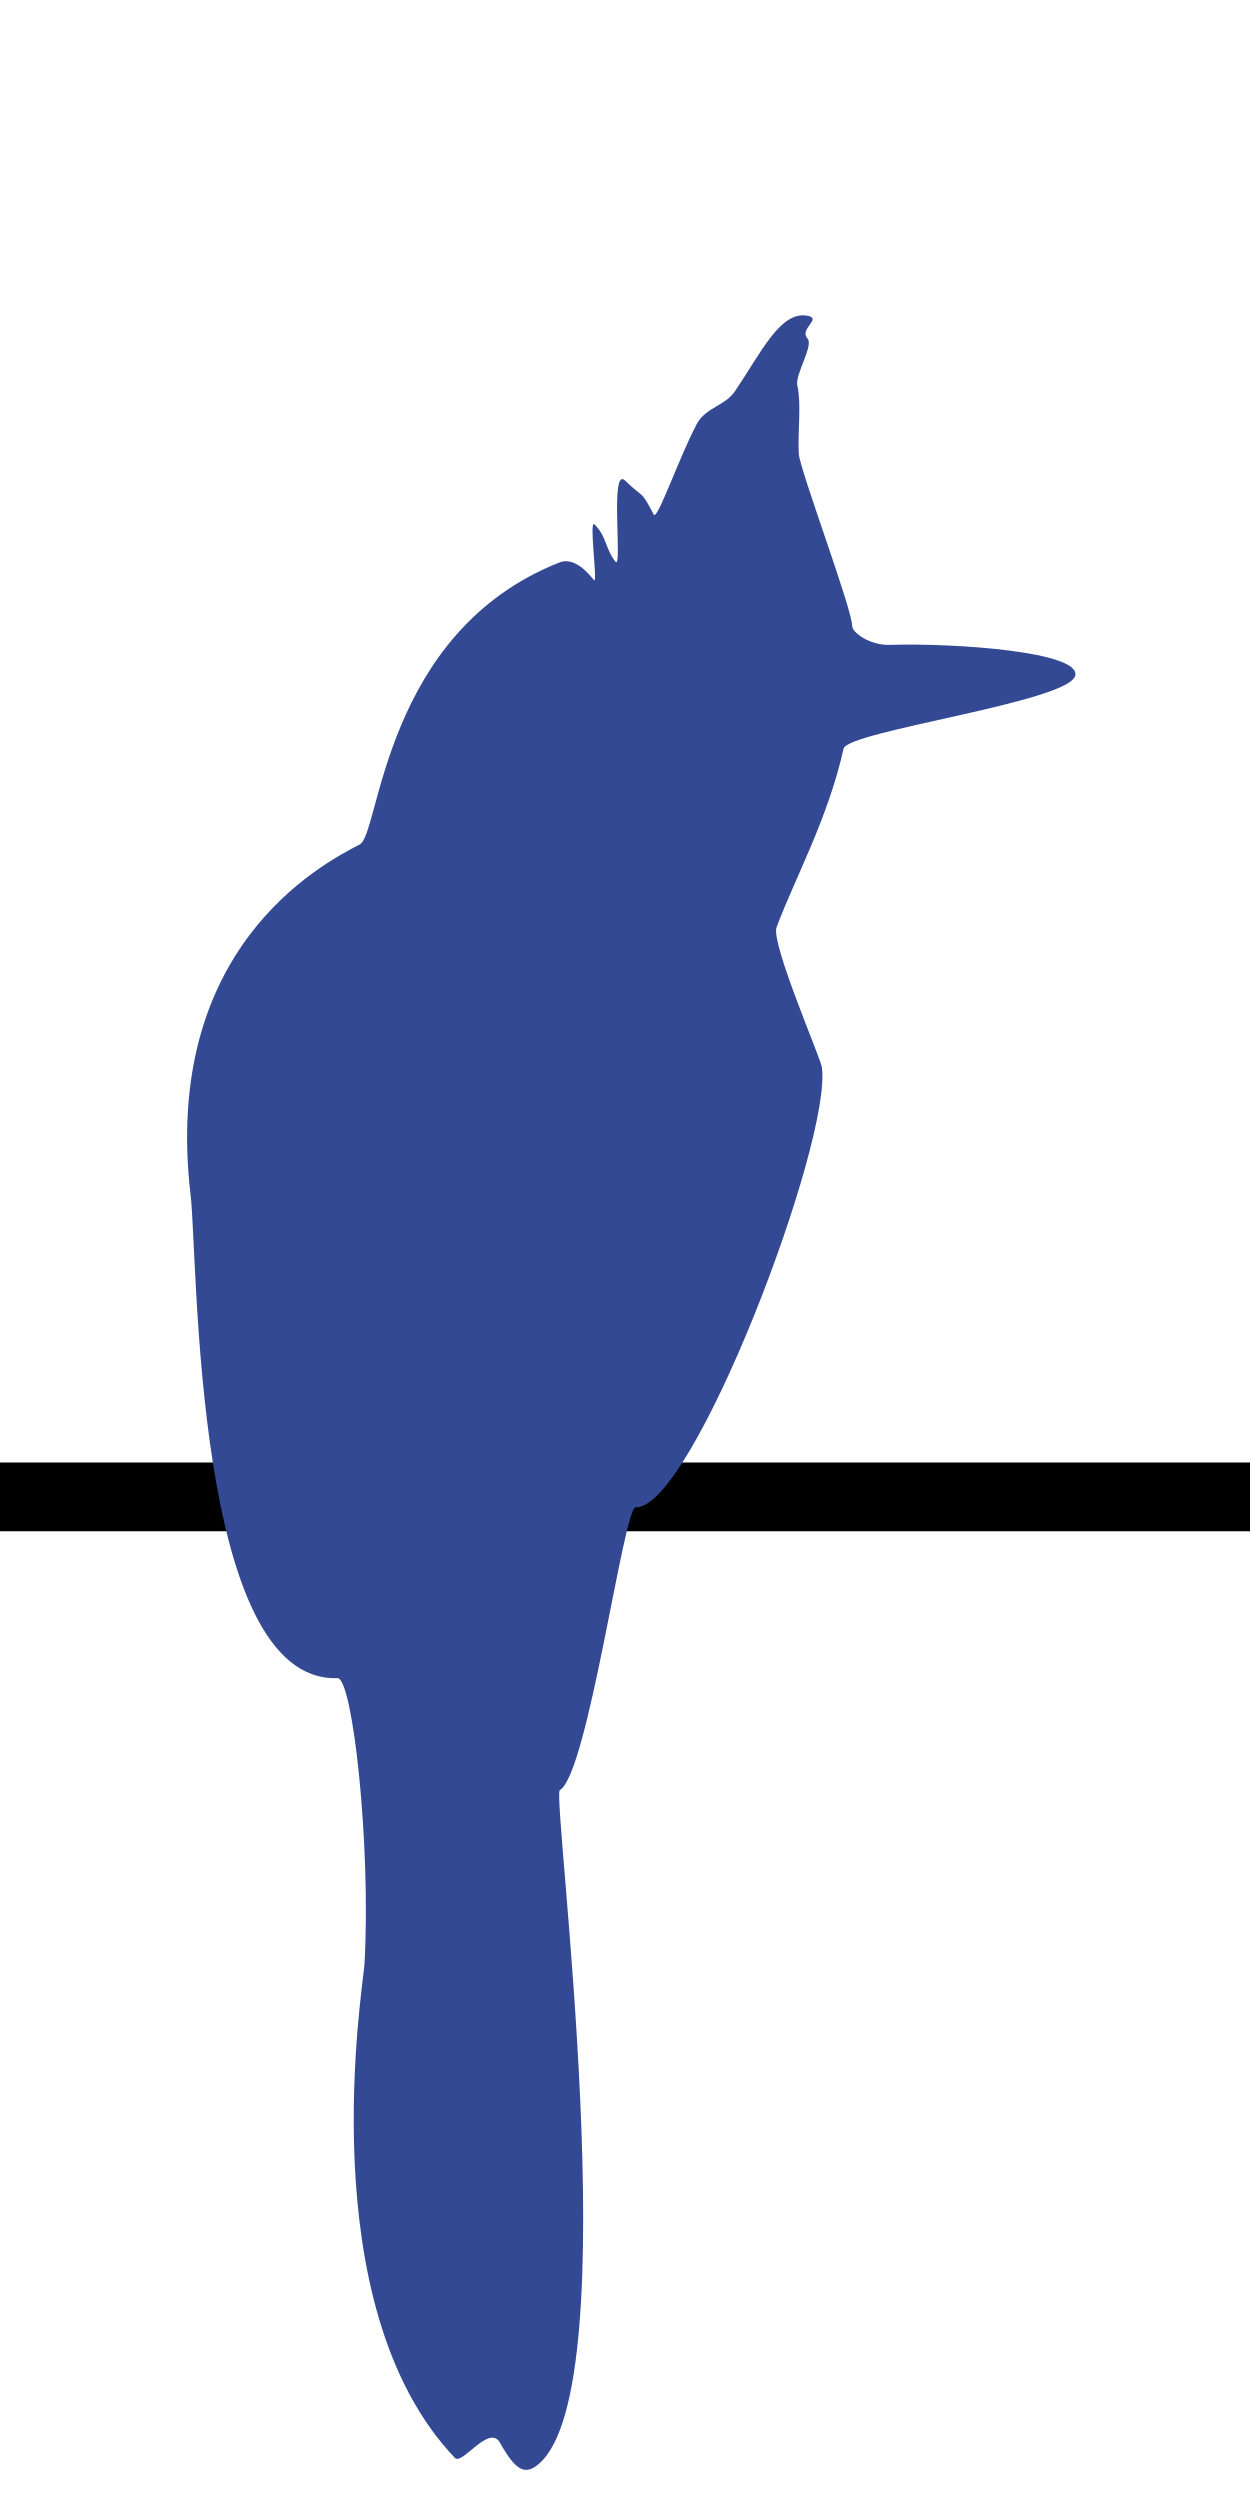
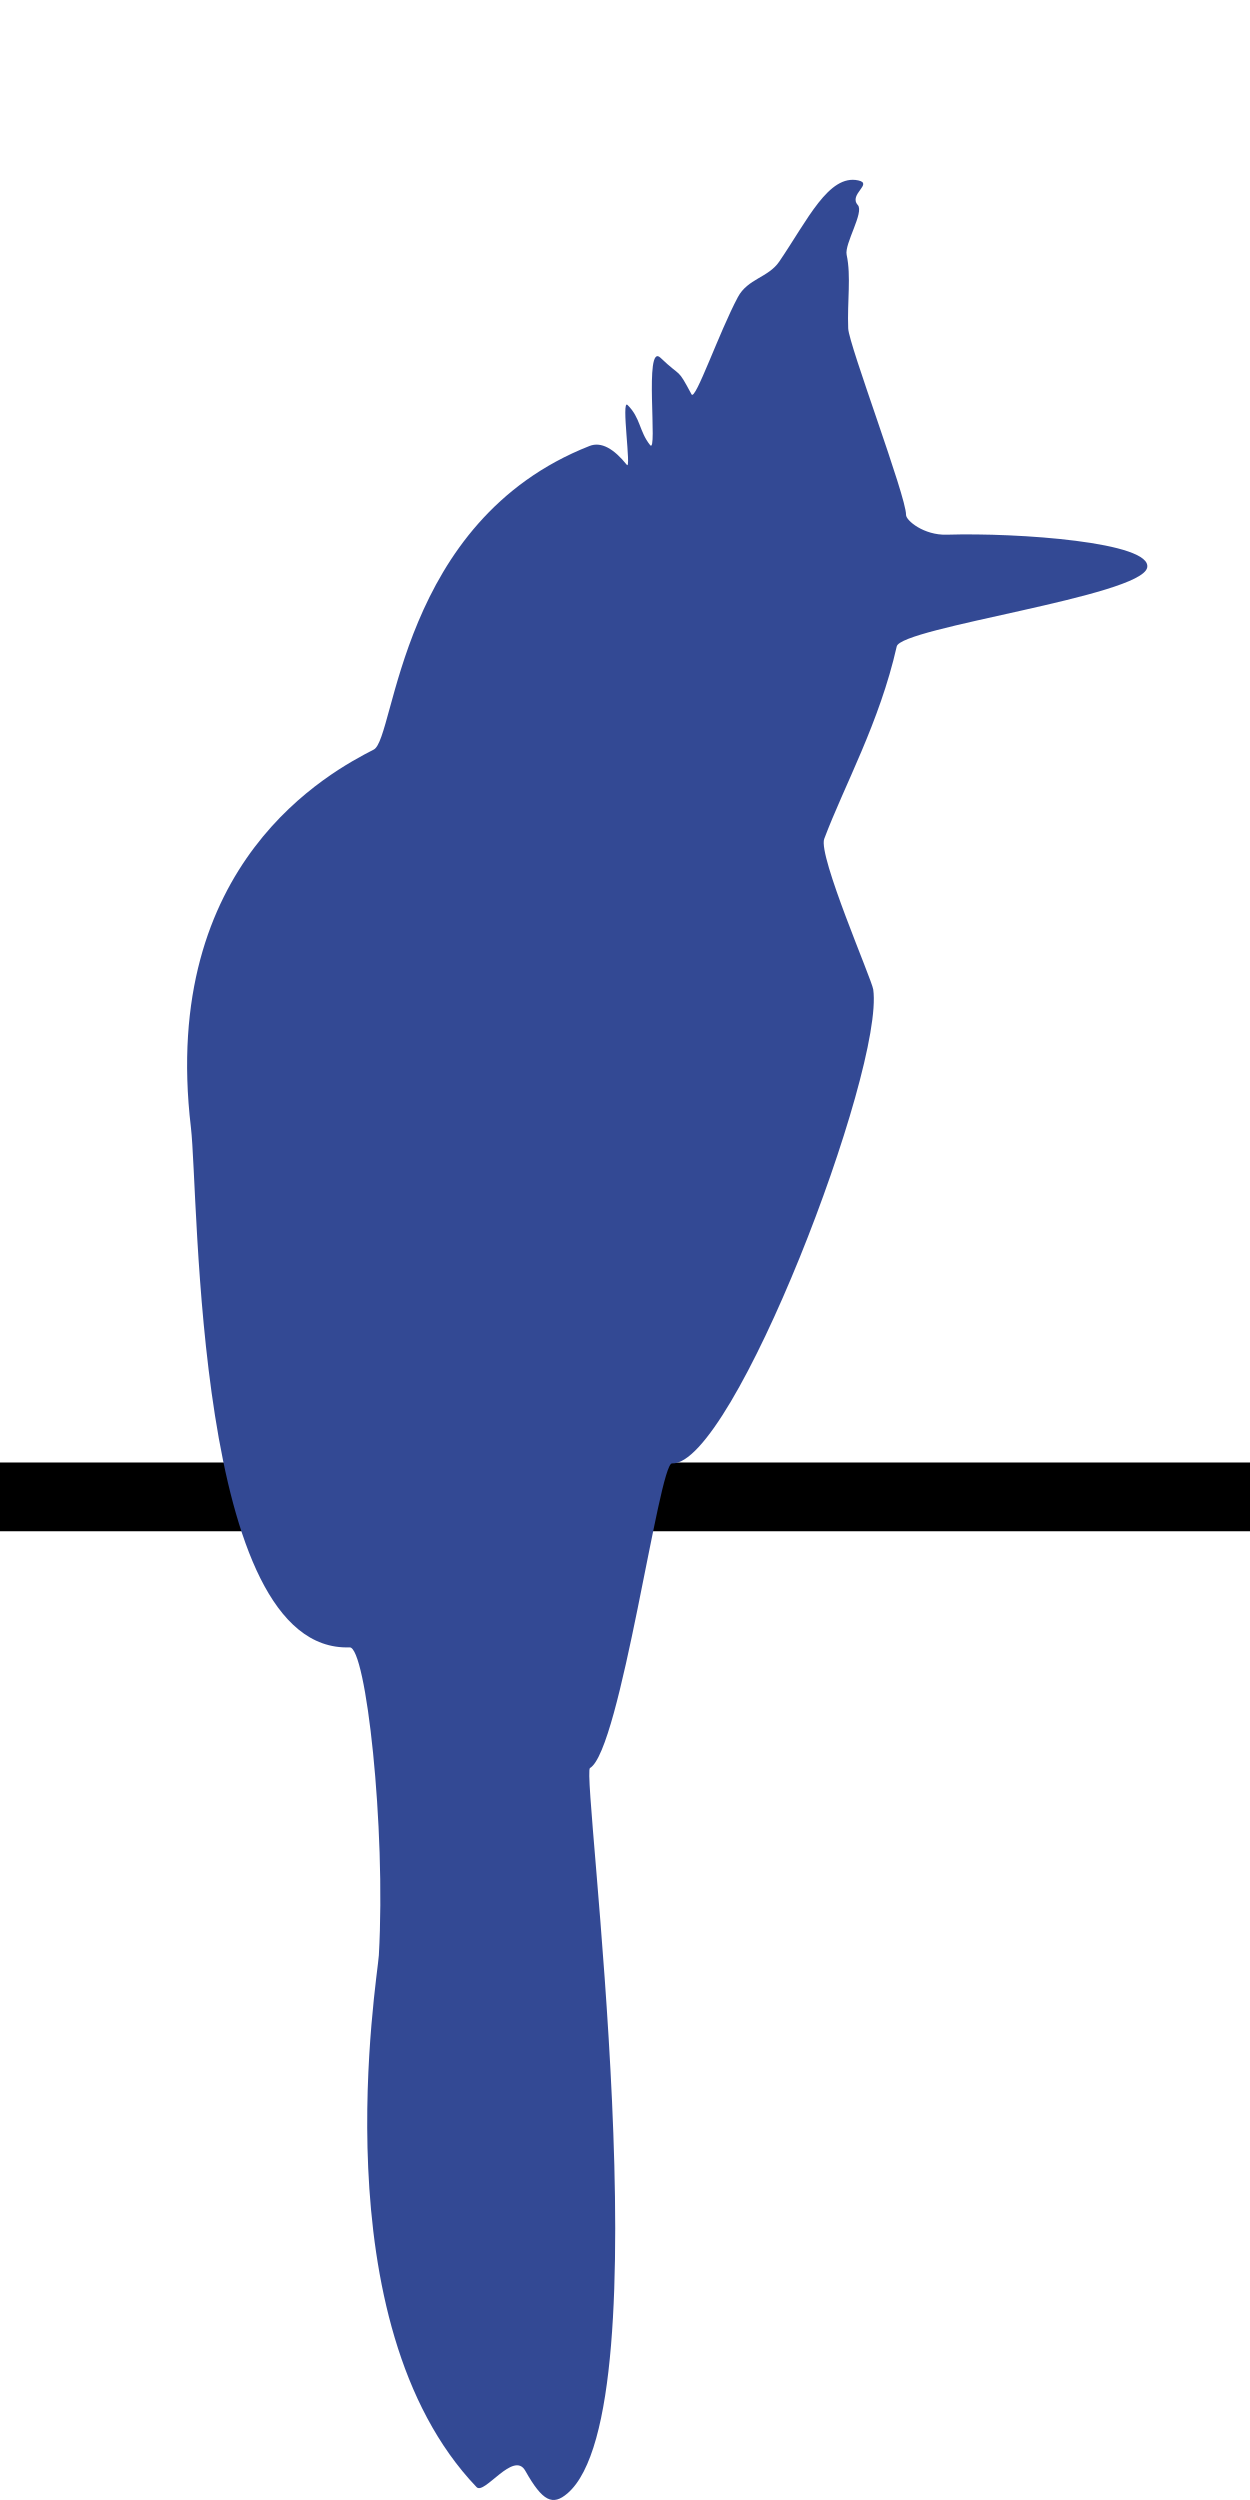
<svg xmlns="http://www.w3.org/2000/svg" width="100%" height="100%" viewBox="0 0 400 800" version="1.1" xml:space="preserve" style="fill-rule:evenodd;clip-rule:evenodd;stroke-linejoin:round;stroke-miterlimit:1.414;">
  <g>
    <rect id="wire" x="0" y="468" width="408" height="22" />
-     <path d="M179,180C182.492,178.621 186.231,180.827 190.051,185.6C191.448,187.346 188.303,165.866 190.267,167.818C194.141,171.669 193.69,175.65 196.939,179.73C199.3,182.694 195.047,149.005 200,153.768C206.478,159.998 204.818,156.43 209.209,164.661C210.313,166.731 217.352,146.25 222.93,135.756C225.845,130.272 231.951,129.963 235.175,125.208C243.596,112.789 249.826,99.153 258.589,101.087C263.028,102.067 255.607,105.235 258.434,108.403C260.371,110.573 254.425,119.906 255.129,123.196C256.493,129.575 255.276,136.97 255.592,145.085C255.782,149.969 272.814,195.114 272.711,200.456C272.679,202.149 278.012,206.567 284.763,206.36C305.811,205.712 345.741,208.581 344.093,216.16C342.249,224.637 271.22,233.92 269.953,239.563C264.886,262.134 254.379,280.992 248.489,296.745C246.612,301.765 262.589,338.542 263,341.5C266.317,365.377 221.487,483.087 203.427,482.335C199.569,482.174 188.184,567.622 179.141,572.856C176.429,574.425 201.484,763.465 172.472,788.4C168.122,792.138 165.146,790.876 159.997,781.682C156.554,775.534 147.883,788.967 145.572,786.54C98.963,737.595 116.261,635.255 116.638,628.502C118.766,590.362 112.83,536.825 108,537C61.909,538.669 63.42,403.055 61,382.5C51.713,303.617 102.49,276.738 115.141,270.207C121.548,266.899 122.53,202.3 179,180Z" style="fill:rgb(51,73,148);" />
+     <g transform="matrix(1.08091,0,0,1.07687,-4.84425,-51.1202)">
+       <path d="M179,180C182.492,178.621 186.231,180.827 190.051,185.6C191.448,187.346 188.303,165.866 190.267,167.818C194.141,171.669 193.69,175.65 196.939,179.73C199.3,182.694 195.047,149.005 200,153.768C206.478,159.998 204.818,156.43 209.209,164.661C210.313,166.731 217.352,146.25 222.93,135.756C225.845,130.272 231.951,129.963 235.175,125.208C243.596,112.789 249.826,99.153 258.589,101.087C263.028,102.067 255.607,105.235 258.434,108.403C260.371,110.573 254.425,119.906 255.129,123.196C256.493,129.575 255.276,136.97 255.592,145.085C255.782,149.969 272.814,195.114 272.711,200.456C272.679,202.149 278.012,206.567 284.763,206.36C305.811,205.712 345.741,208.581 344.093,216.16C342.249,224.637 271.22,233.92 269.953,239.563C264.886,262.134 254.379,280.992 248.489,296.745C246.612,301.765 262.589,338.542 263,341.5C266.317,365.377 221.487,483.087 203.427,482.335C199.569,482.174 188.184,567.622 179.141,572.856C176.429,574.425 201.484,763.465 172.472,788.4C168.122,792.138 165.146,790.876 159.997,781.682C156.554,775.534 147.883,788.967 145.572,786.54C98.963,737.595 116.261,635.255 116.638,628.502C118.766,590.362 112.83,536.825 108,537C61.909,538.669 63.42,403.055 61,382.5C51.713,303.617 102.49,276.738 115.141,270.207C121.548,266.899 122.53,202.3 179,180Z" style="fill:rgb(51,73,148);" />
+     </g>
  </g>
</svg>
